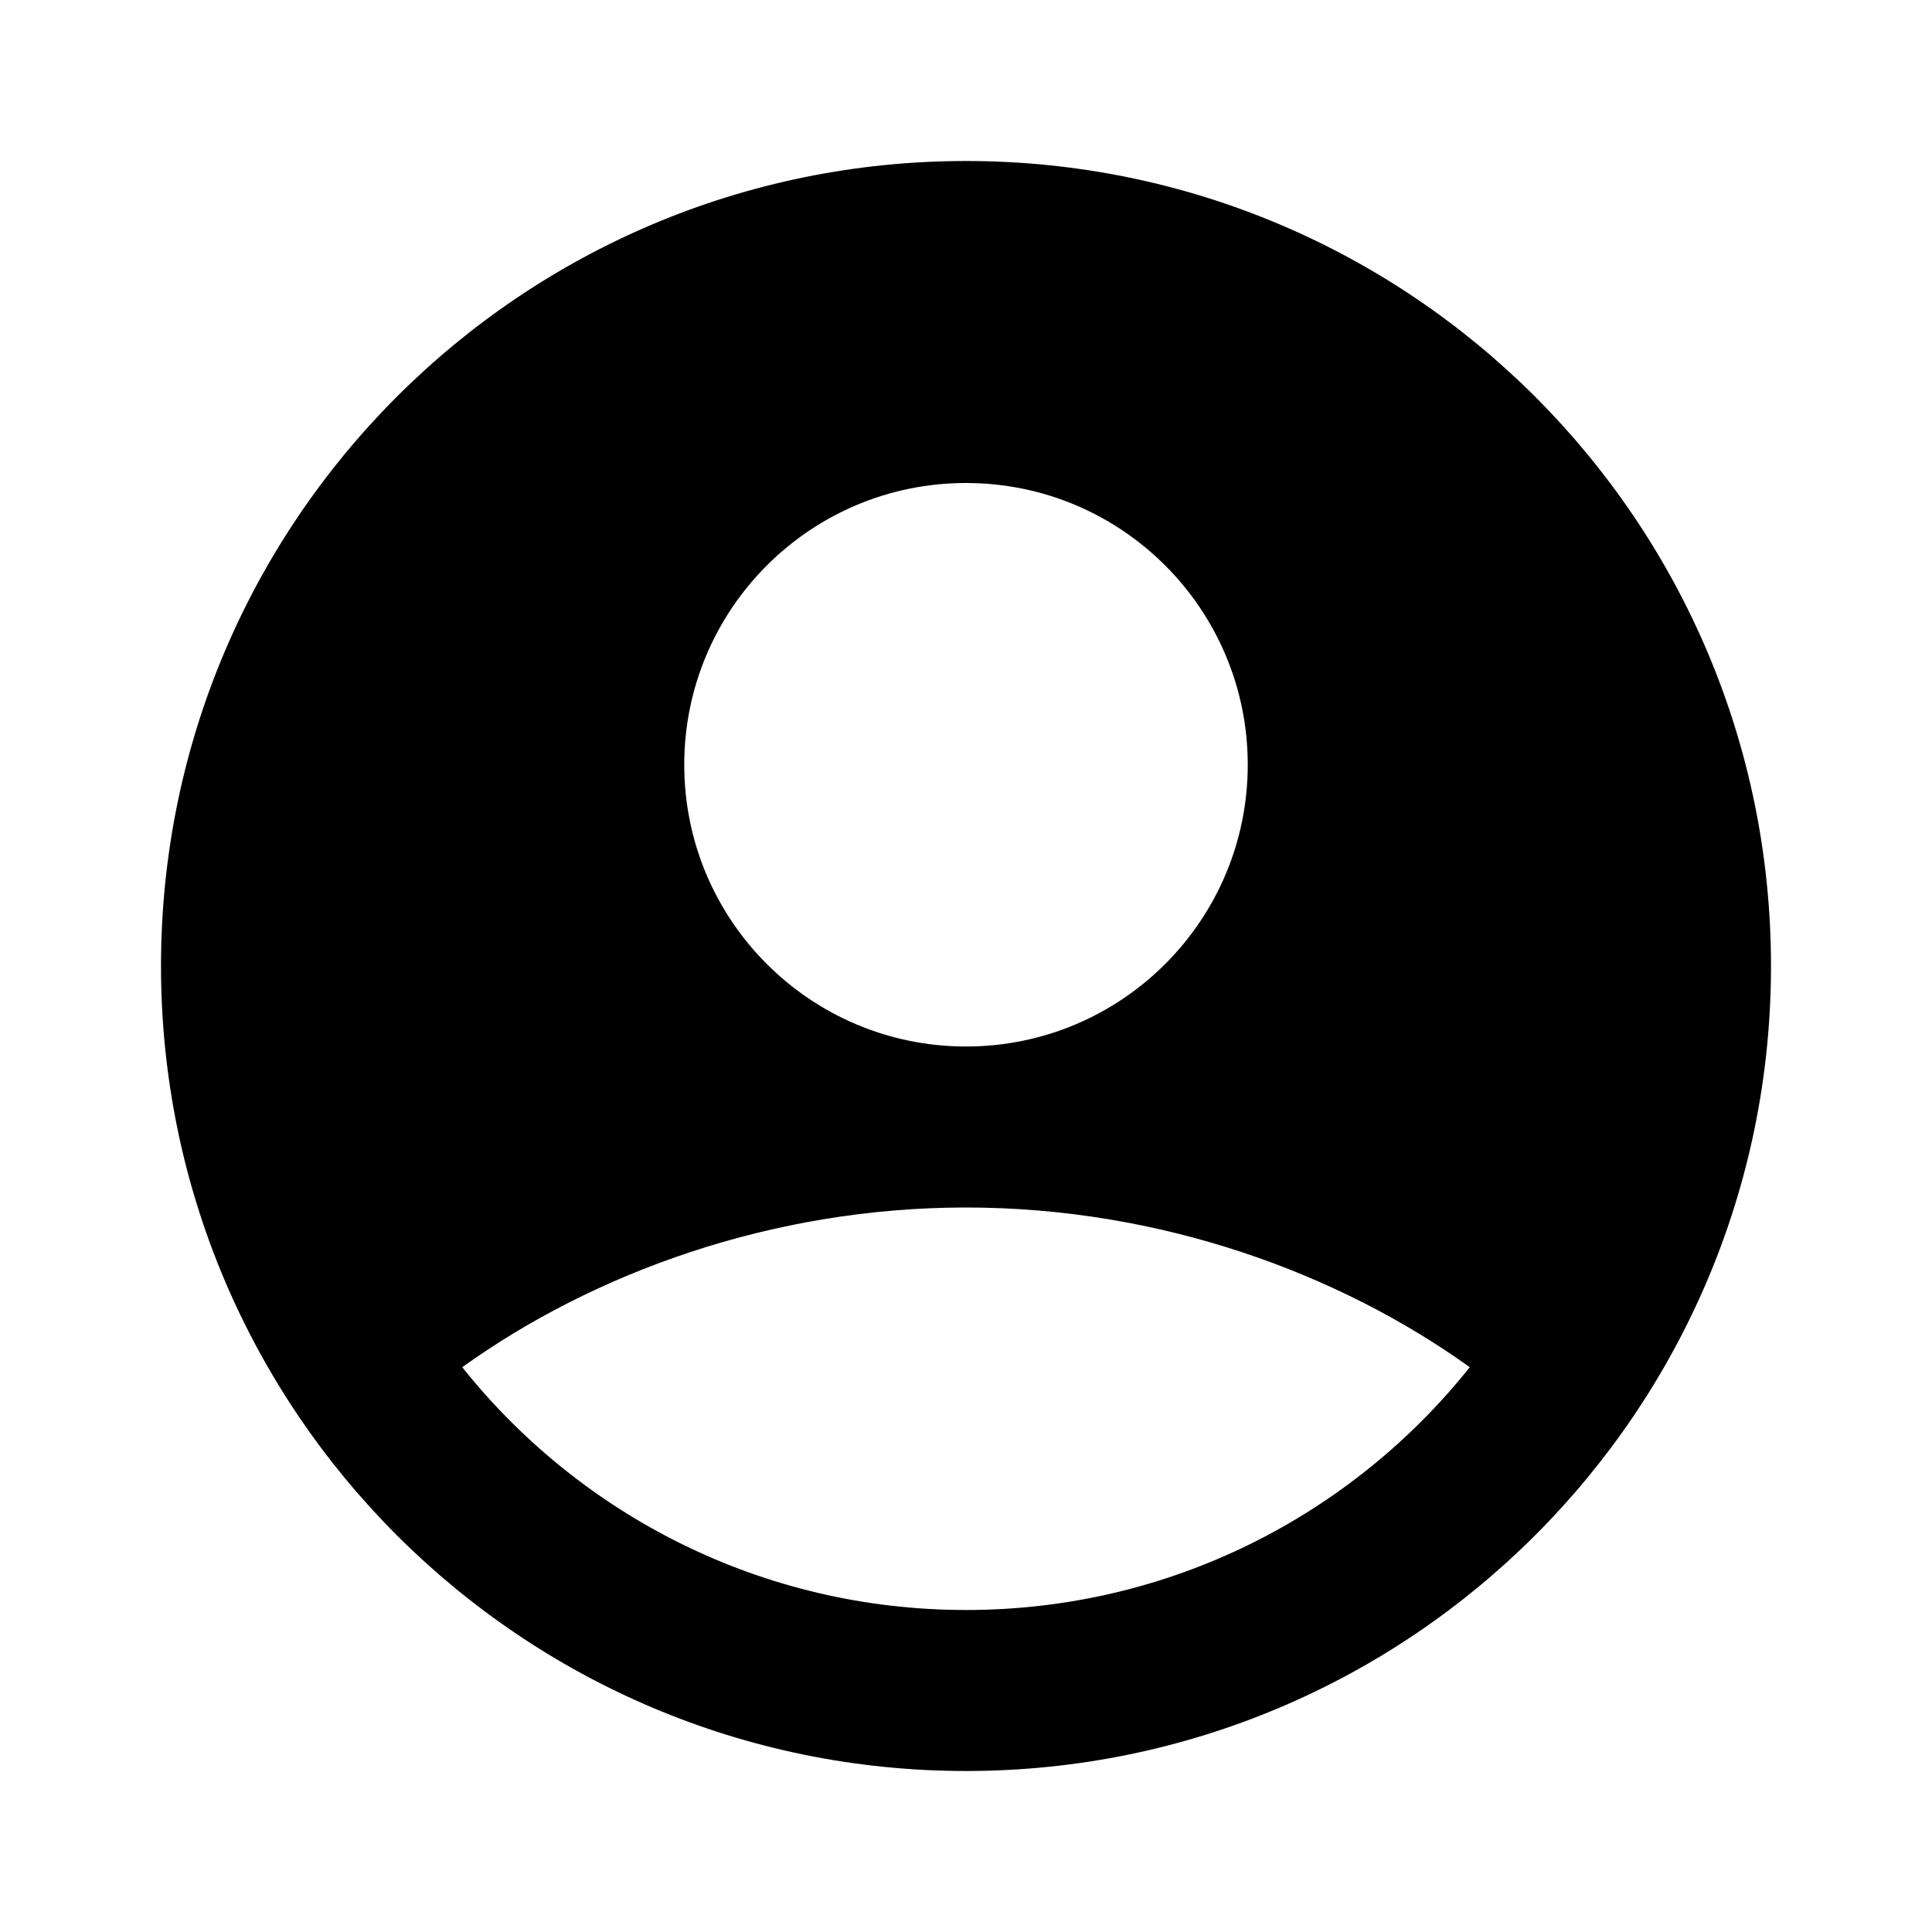
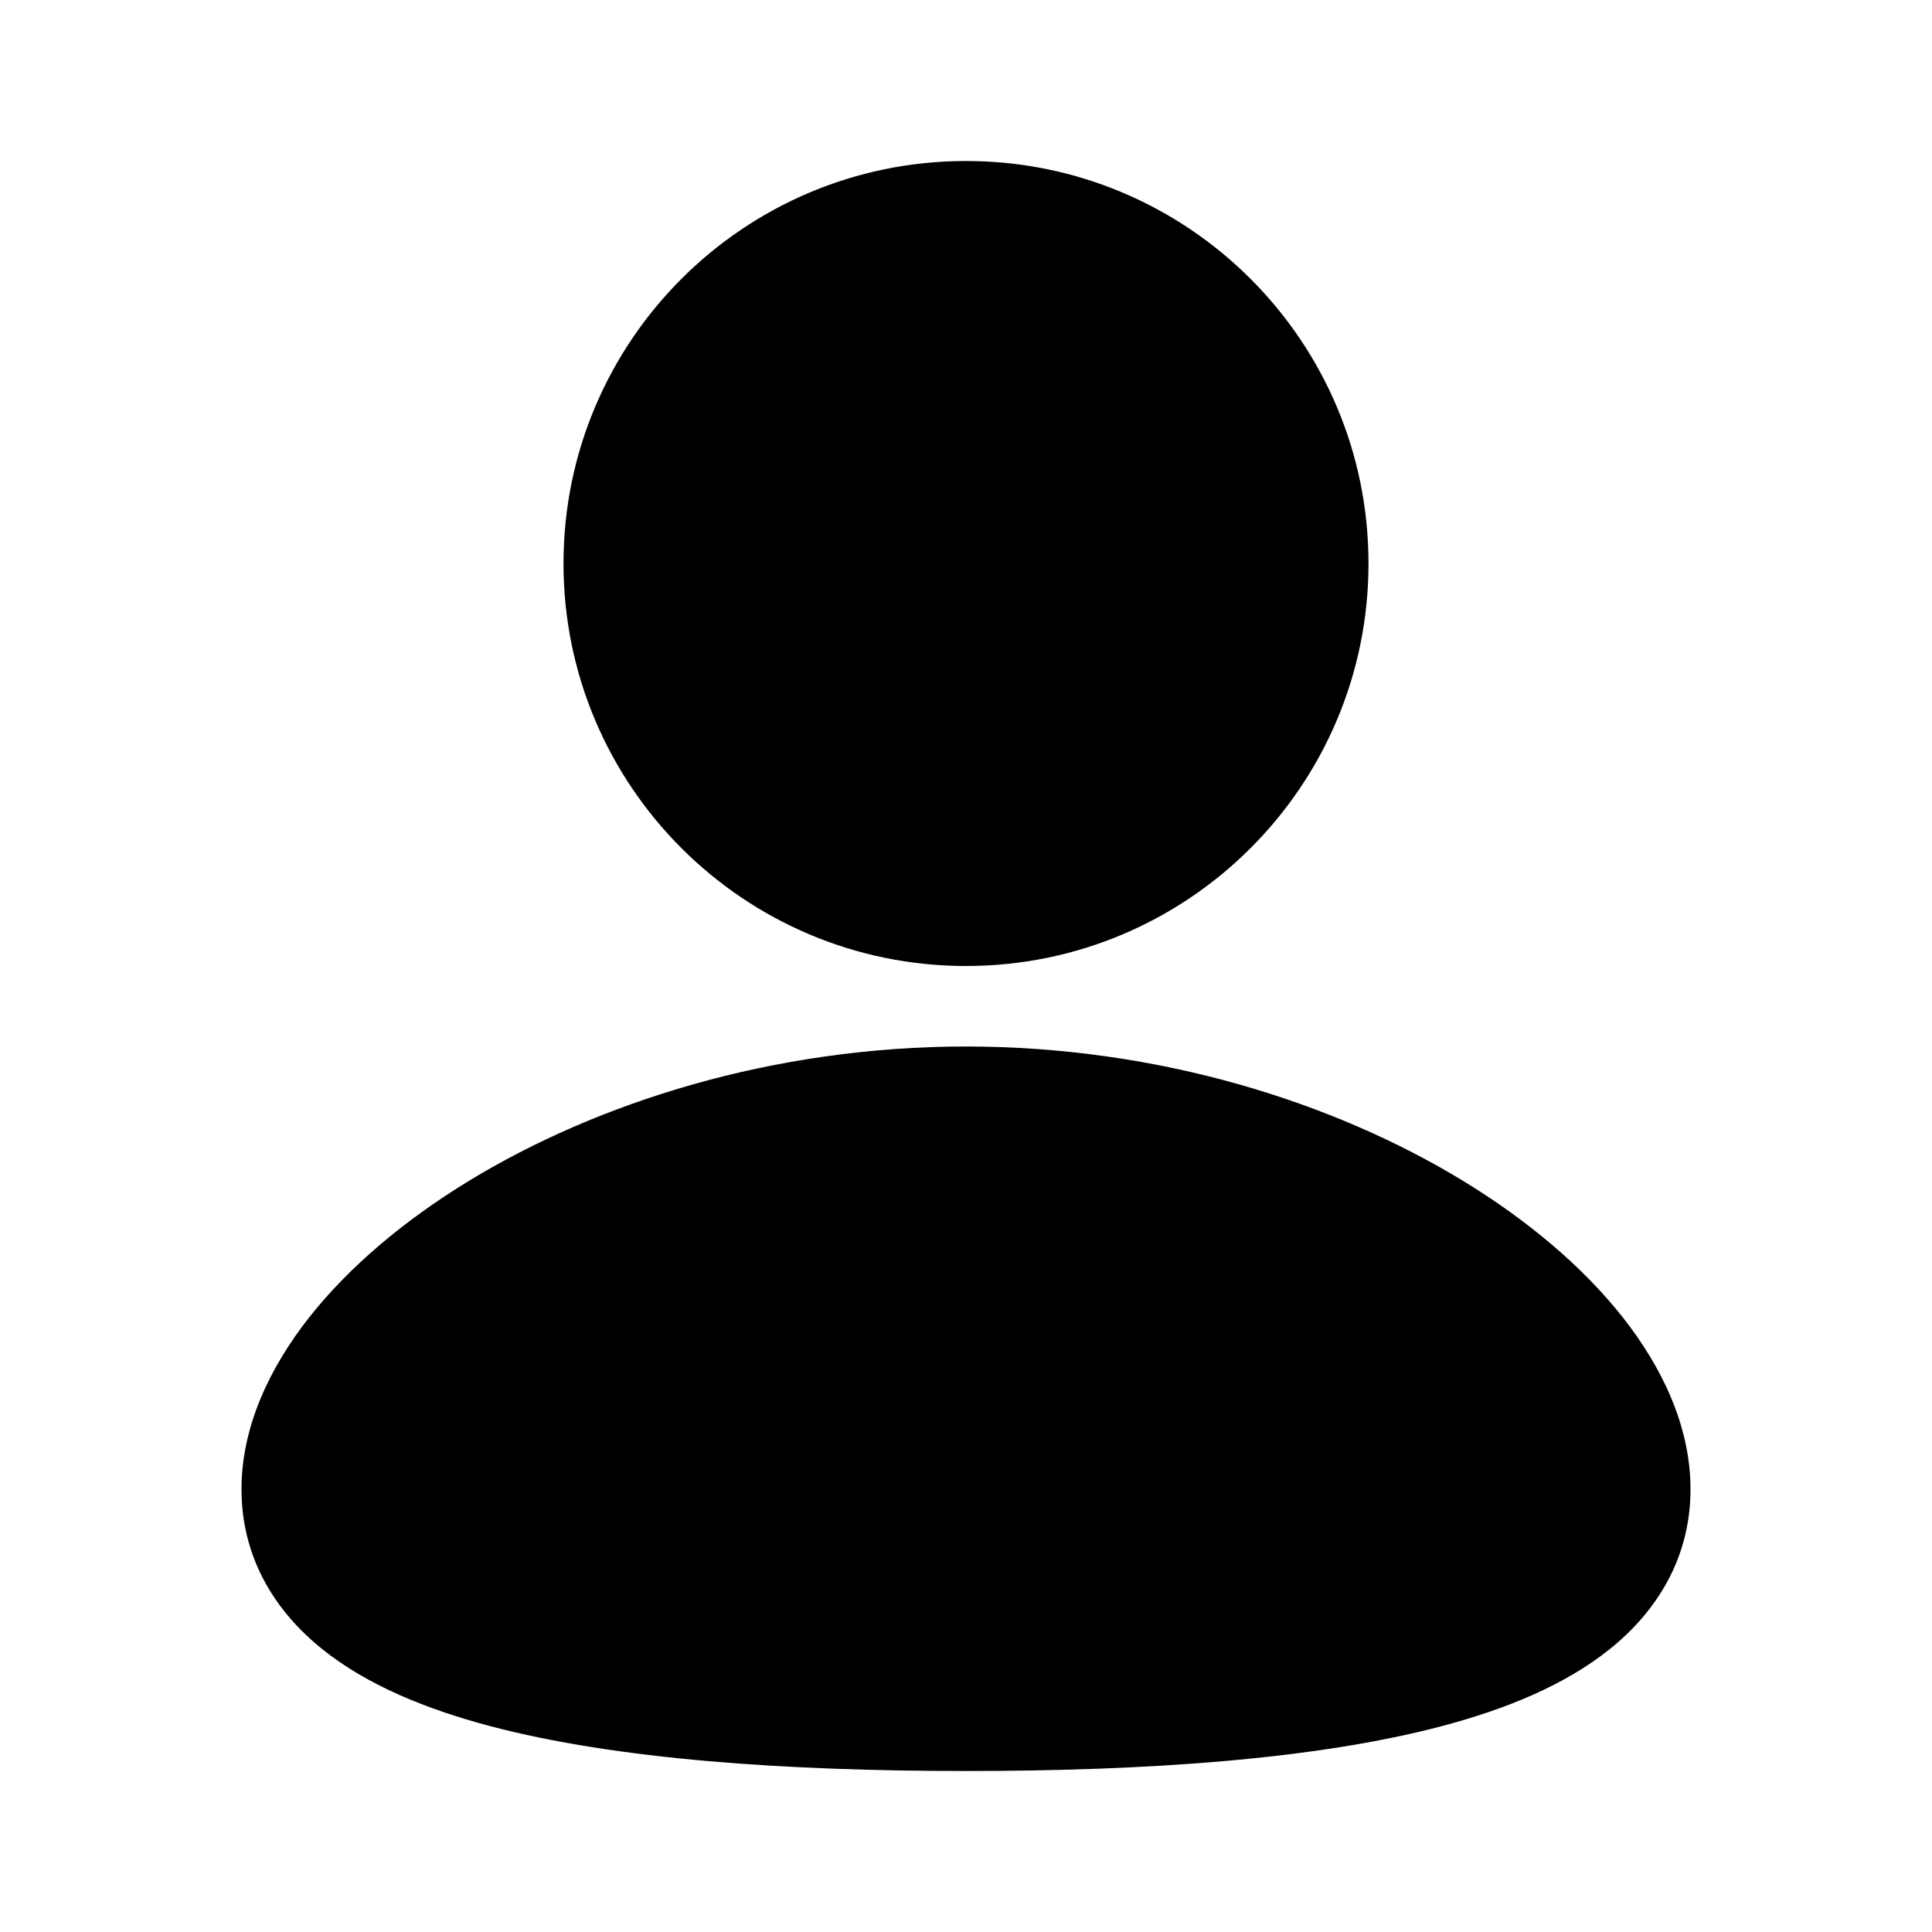
<svg viewBox="0 0 24 24" aria-hidden="true">
  <g stroke="none" stroke-width="1" fill="none" fill-rule="evenodd">
-     <g transform="translate(-240, -48)">
-       <g transform="translate(240, 48)">
-         <path fill-rule="nonzero" d="M24,0 L24,24 L0,24 L0,0 L24,0 Z M12.594,23.258 L12.582,23.259 L12.511,23.295 L12.492,23.299 L12.477,23.295 L12.406,23.259 C12.396,23.256 12.387,23.259 12.382,23.265 L12.378,23.276 L12.361,23.703 L12.366,23.724 L12.377,23.736 L12.48,23.81 L12.495,23.814 L12.507,23.81 L12.611,23.736 L12.623,23.72 L12.627,23.703 L12.61,23.276 C12.608,23.266 12.601,23.259 12.594,23.258 Z M12.858,23.145 L12.845,23.147 L12.66,23.24 L12.65,23.25 L12.647,23.261 L12.665,23.691 L12.67,23.703 L12.678,23.71 L12.879,23.803 C12.891,23.807 12.902,23.803 12.908,23.795 L12.912,23.781 L12.878,23.166 C12.875,23.155 12.867,23.147 12.858,23.145 Z M12.143,23.147 C12.133,23.142 12.122,23.145 12.116,23.153 L12.11,23.166 L12.076,23.781 C12.075,23.793 12.083,23.802 12.093,23.805 L12.108,23.803 L12.309,23.71 L12.319,23.702 L12.322,23.691 L12.34,23.261 L12.337,23.248 L12.328,23.24 L12.143,23.147 Z" />
-         <path fill="currentColor" d="M12,2 C6.477,2 2,6.477 2,12 C2,17.523 6.477,22 12,22 C17.523,22 22,17.523 22,12 C22,6.477 17.523,2 12,2 Z M8.5,9.5 C8.5,7.567 10.067,6 12,6 C13.933,6 15.5,7.567 15.5,9.5 C15.5,11.433 13.933,13 12,13 C10.067,13 8.5,11.433 8.5,9.5 Z M18.258,16.984 C16.792,18.822 14.534,20 12,20 C9.466,20 7.208,18.822 5.742,16.984 C7.363,15.821 9.575,15 12,15 C14.425,15 16.637,15.821 18.258,16.984 Z" />
-       </g>
-     </g>
+     <path fill="currentColor" d="M12,13 C14.396,13 16.575,13.694 18.178,14.671 C18.979,15.16 19.662,15.736 20.156,16.361 C20.642,16.977 21,17.713 21,18.5 C21,19.345 20.589,20.011 19.997,20.486 C19.437,20.936 18.698,21.234 17.913,21.442 C16.335,21.859 14.229,22 12,22 C9.771,22 7.665,21.859 6.087,21.442 C5.302,21.234 4.563,20.936 4.003,20.486 C3.411,20.011 3,19.345 3,18.5 C3,17.713 3.358,16.977 3.844,16.361 C4.338,15.736 5.021,15.16 5.822,14.671 C7.425,13.694 9.605,13 12,13 Z M12,2 C14.761,2 17,4.239 17,7 C17,9.761 14.761,12 12,12 C9.239,12 7,9.761 7,7 C7,4.239 9.239,2 12,2 Z" />
  </g>
</svg>
